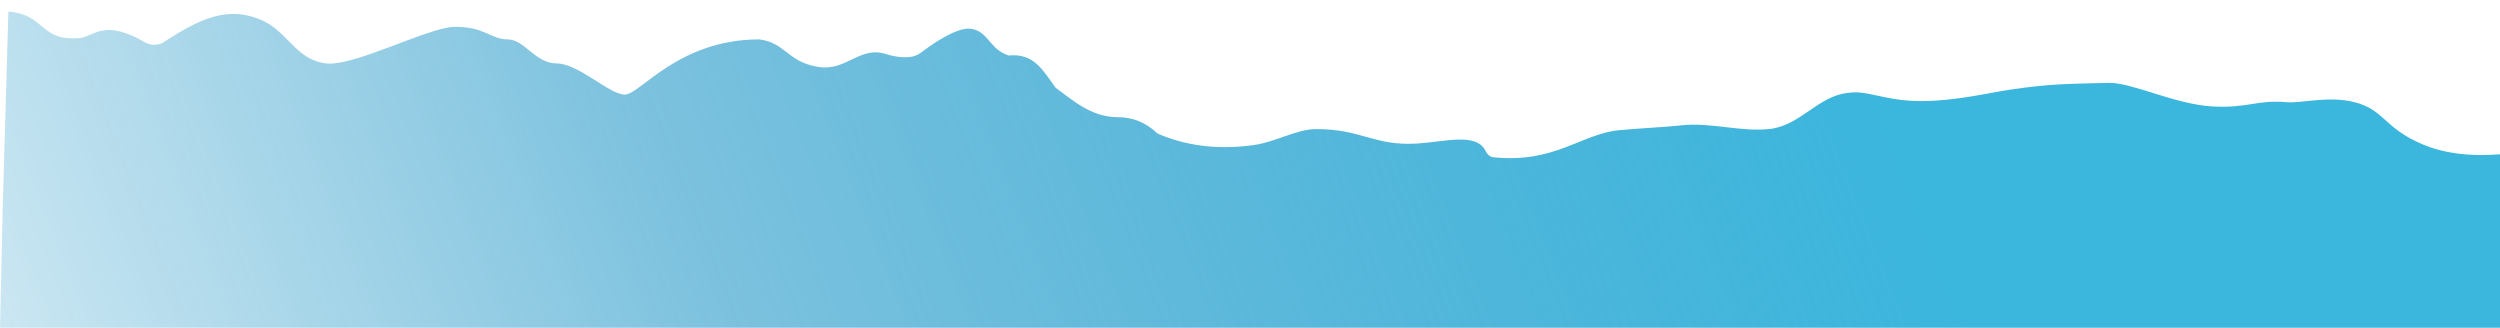
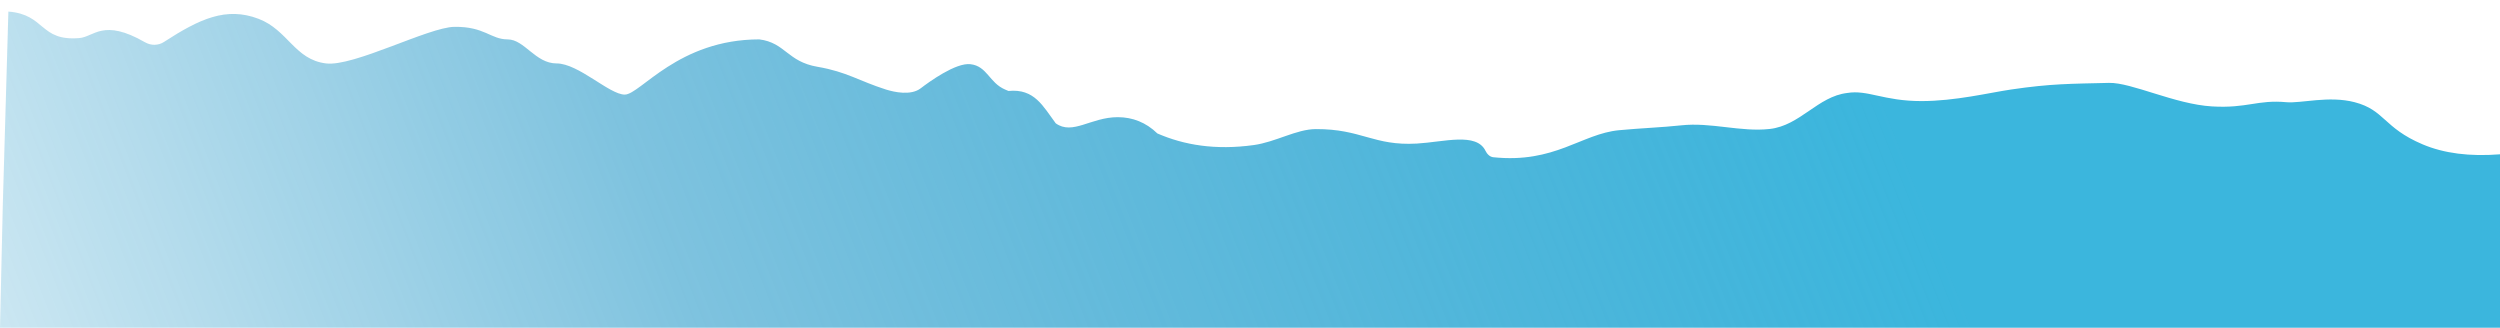
<svg xmlns="http://www.w3.org/2000/svg" width="1480" height="194" viewBox="0 0 1480 194" fill="none">
-   <path d="M2.362 39.548L1.653 121.473L4.96 6.857C27.028 8.547 23.335 24.517 47 22.537C55.697 21.809 61.069 10.749 85.872 25.033C89.341 27.031 93.659 27.045 97.017 24.866C118.153 11.153 133.893 3.858 153 11.114C170.5 17.759 174.412 35.299 193 37.55C209.5 39.548 253.675 16.097 269 15.891C286.861 15.642 290.5 23.316 300.5 23.316C310.5 23.316 316.884 37.55 329.5 37.55C342.5 37.55 360.737 56 369.868 56C379 56 401.5 23.316 449.5 23.316C464.894 25.234 466.087 36.516 484 39.548C501.267 42.489 508.651 26.979 524.5 32C529.436 33.559 539.271 35.69 545 31.316C550 27.5 565.769 15.995 574.5 17C584.458 18.147 585.533 27.918 595 32L597 32.852C612.5 31.316 617.5 42 625 52C634.98 59.185 645.842 69.364 661.697 69.364C670.5 69.364 678.5 72.5 685.156 79C701 85.889 719.5 89 742.152 85.889C755.283 84.086 767.435 76.464 779 76.423C806.145 76.329 813.049 86.439 838.749 84.995C854.578 84.106 873.983 78.187 879.393 89.25C880.335 91.176 881.929 92.868 884.061 93.089C920.495 96.855 936.156 79.214 958.484 77.082C970.607 75.929 984.725 75.36 995.221 74.206C1013.01 72.253 1030.53 78.298 1047.76 76.34C1065.7 74.301 1076.17 57.094 1093.5 55.05C1105.71 53.002 1115 59.84 1137.5 59.84C1157.5 59.84 1177.61 54.9 1190.5 53C1214.61 49.447 1225.8 49.638 1248.5 49.07C1261.8 48.738 1287.55 61.7 1309.5 63C1330.41 64.235 1336.36 58.933 1353.5 60.5C1362.25 61.3 1378.65 56.517 1393.93 60.5C1411.83 65.165 1410.96 75.615 1434.18 85.45C1446.79 90.801 1462.07 92.767 1480 91.348V136.177V194H0L1.653 121.473L2.362 39.548C2.362 39.159 2.187 38.79 1.837 38.444C1.557 38.184 1.426 37.886 1.443 37.55C1.723 28.57 1.706 19.758 1.391 11.114C1.373 11.038 1.312 10.995 1.207 10.984C0.995 10.96 0.83 10.941 0.713 10.925C0.51 10.899 0.447 10.886 0.525 10.886C0.611 10.886 0.673 10.899 0.713 10.925C0.83 10.941 0.995 10.96 1.207 10.984C1.312 10.995 1.373 11.038 1.391 11.114C1.706 19.758 1.723 28.57 1.443 37.55C1.426 37.886 1.557 38.184 1.837 38.444C2.187 38.79 2.362 39.159 2.362 39.548Z" fill="url(#paint0_linear_128_5166)" />
+   <path d="M2.362 39.548L1.653 121.473L4.96 6.857C27.028 8.547 23.335 24.517 47 22.537C55.697 21.809 61.069 10.749 85.872 25.033C89.341 27.031 93.659 27.045 97.017 24.866C118.153 11.153 133.893 3.858 153 11.114C170.5 17.759 174.412 35.299 193 37.55C209.5 39.548 253.675 16.097 269 15.891C286.861 15.642 290.5 23.316 300.5 23.316C310.5 23.316 316.884 37.55 329.5 37.55C342.5 37.55 360.737 56 369.868 56C379 56 401.5 23.316 449.5 23.316C464.894 25.234 466.087 36.516 484 39.548C501.267 42.489 508.651 47.979 524.5 53C529.436 54.559 539.271 56.69 545 52.316C550 48.5 565.769 36.995 574.5 38C584.458 39.147 585.533 48.918 595 53L597 53.852C612.5 52.316 617.5 63 625 73C634.98 80.185 645.842 69.364 661.697 69.364C670.5 69.364 678.5 72.5 685.156 79C701 85.889 719.5 89 742.152 85.889C755.283 84.086 767.435 76.464 779 76.423C806.145 76.329 813.049 86.439 838.749 84.995C854.578 84.106 873.983 78.187 879.393 89.25C880.335 91.176 881.929 92.868 884.061 93.089C920.495 96.855 936.156 79.214 958.484 77.082C970.607 75.929 984.725 75.36 995.221 74.206C1013.01 72.253 1030.53 78.298 1047.76 76.34C1065.7 74.301 1076.17 57.094 1093.5 55.05C1105.71 53.002 1115 59.84 1137.5 59.84C1157.5 59.84 1177.61 54.9 1190.5 53C1214.61 49.447 1225.8 49.638 1248.5 49.07C1261.8 48.738 1287.55 61.7 1309.5 63C1330.41 64.235 1336.36 58.933 1353.5 60.5C1362.25 61.3 1378.65 56.517 1393.93 60.5C1411.83 65.165 1410.96 75.615 1434.18 85.45C1446.79 90.801 1462.07 92.767 1480 91.348V136.177V194H0L1.653 121.473L2.362 39.548C2.362 39.159 2.187 38.79 1.837 38.444C1.557 38.184 1.426 37.886 1.443 37.55C1.723 28.57 1.706 19.758 1.391 11.114C1.373 11.038 1.312 10.995 1.207 10.984C0.995 10.96 0.83 10.941 0.713 10.925C0.51 10.899 0.447 10.886 0.525 10.886C0.611 10.886 0.673 10.899 0.713 10.925C0.83 10.941 0.995 10.96 1.207 10.984C1.312 10.995 1.373 11.038 1.391 11.114C1.706 19.758 1.723 28.57 1.443 37.55C1.426 37.886 1.557 38.184 1.837 38.444C2.187 38.79 2.362 39.159 2.362 39.548Z" fill="url(#paint0_linear_139_1607)" />
  <defs>
-     <linearGradient id="paint0_linear_128_5166" x1="1067" y1="-65.5" x2="13.5" y2="350.5" gradientUnits="userSpaceOnUse">
+     <linearGradient id="paint0_linear_139_1607" x1="1067" y1="-65.5" x2="13.5" y2="350.5" gradientUnits="userSpaceOnUse">
      <stop stop-color="#3BB6DD" />
      <stop offset="0.619" stop-color="#0C8DC2" stop-opacity="0.53" />
      <stop offset="1" stop-color="#0C8DC2" stop-opacity="0.18" />
    </linearGradient>
  </defs>
</svg>
